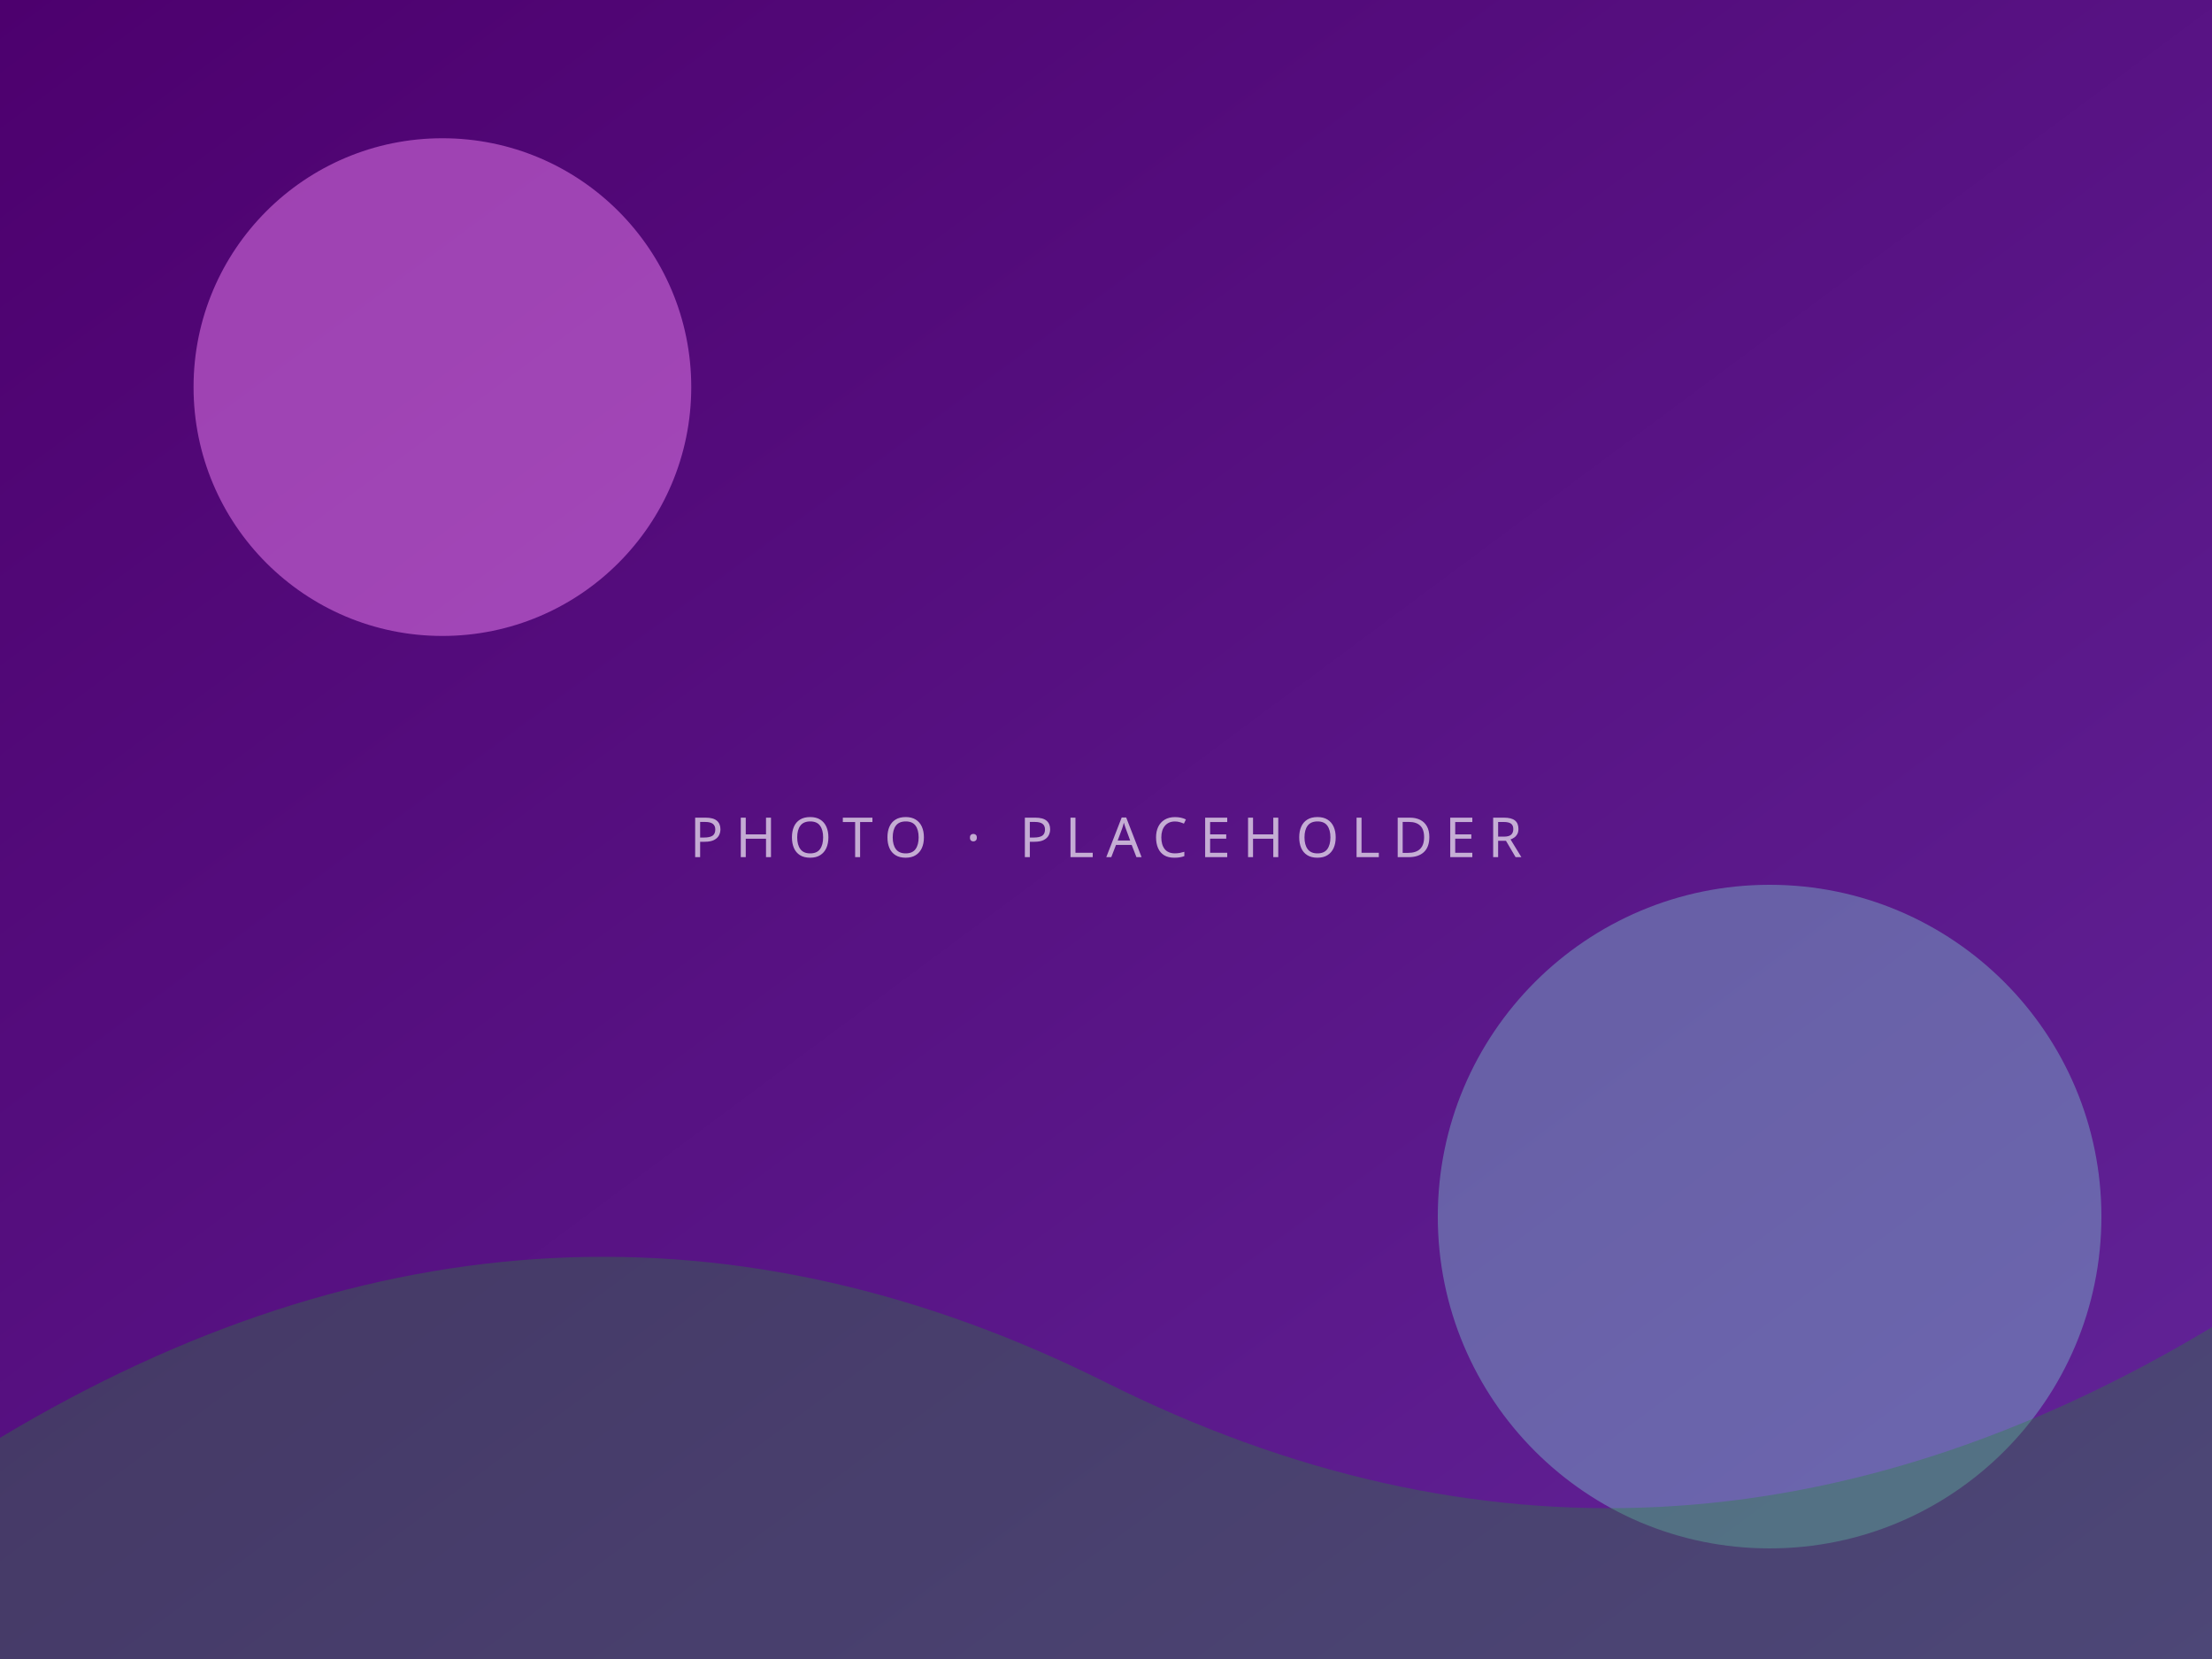
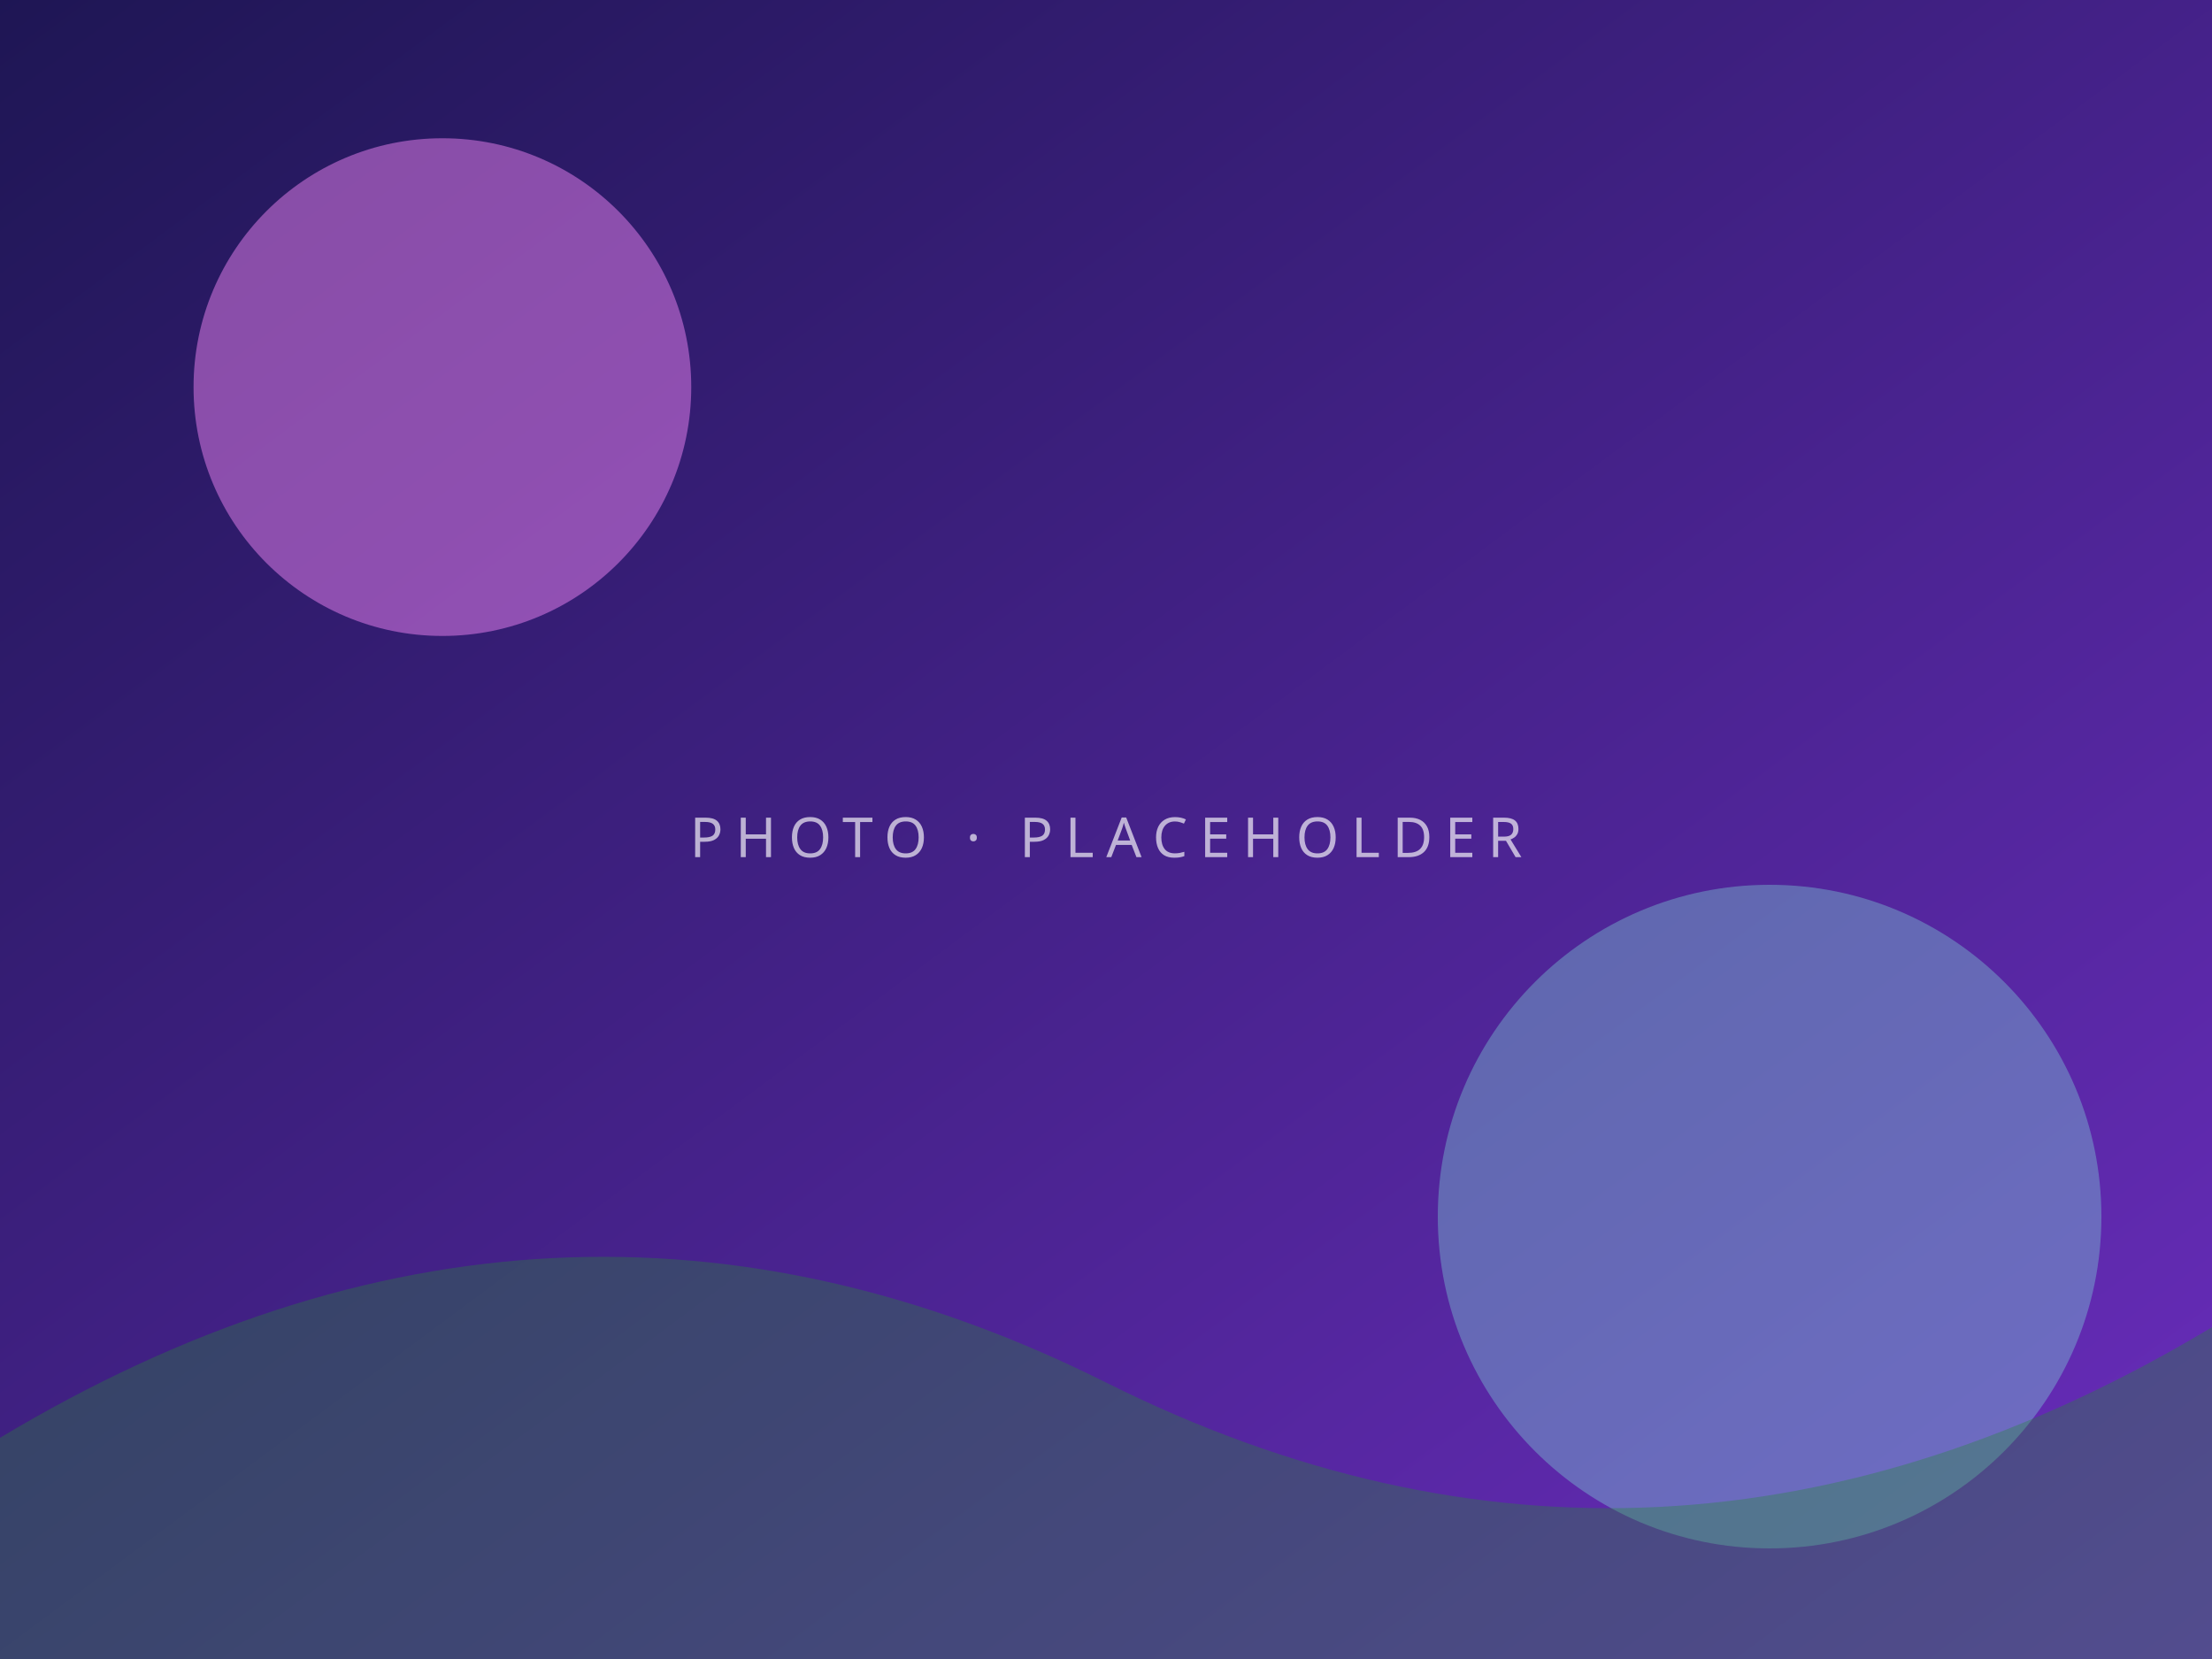
<svg xmlns="http://www.w3.org/2000/svg" viewBox="0 0 800 600">
  <defs>
    <linearGradient id="g" x1="0" y1="0" x2="1" y2="1">
-       <stop offset="0%" stop-color="#4D006E" />
-       <stop offset="100%" stop-color="#622599" />
+       <stop offset="0%" stop-color="#1E1654" />
+       <stop offset="100%" stop-color="#6B2DBE" />
    </linearGradient>
  </defs>
  <rect width="800" height="600" fill="url(#g)" />
  <circle cx="160" cy="140" r="90" fill="#FF8DFF" opacity="0.45" />
  <circle cx="640" cy="440" r="120" fill="#82E6DE" opacity="0.35" />
  <path d="M0 520 Q 200 400, 400 500 T 800 480 L 800 600 L 0 600 Z" fill="#248737" opacity="0.35" />
  <text x="400" y="310" text-anchor="middle" fill="#FFFFFF" opacity="0.65" font-family="'Google Sans Flex', system-ui, sans-serif" font-size="20" letter-spacing="0.22em" font-weight="500">PHOTO · PLACEHOLDER</text>
</svg>
